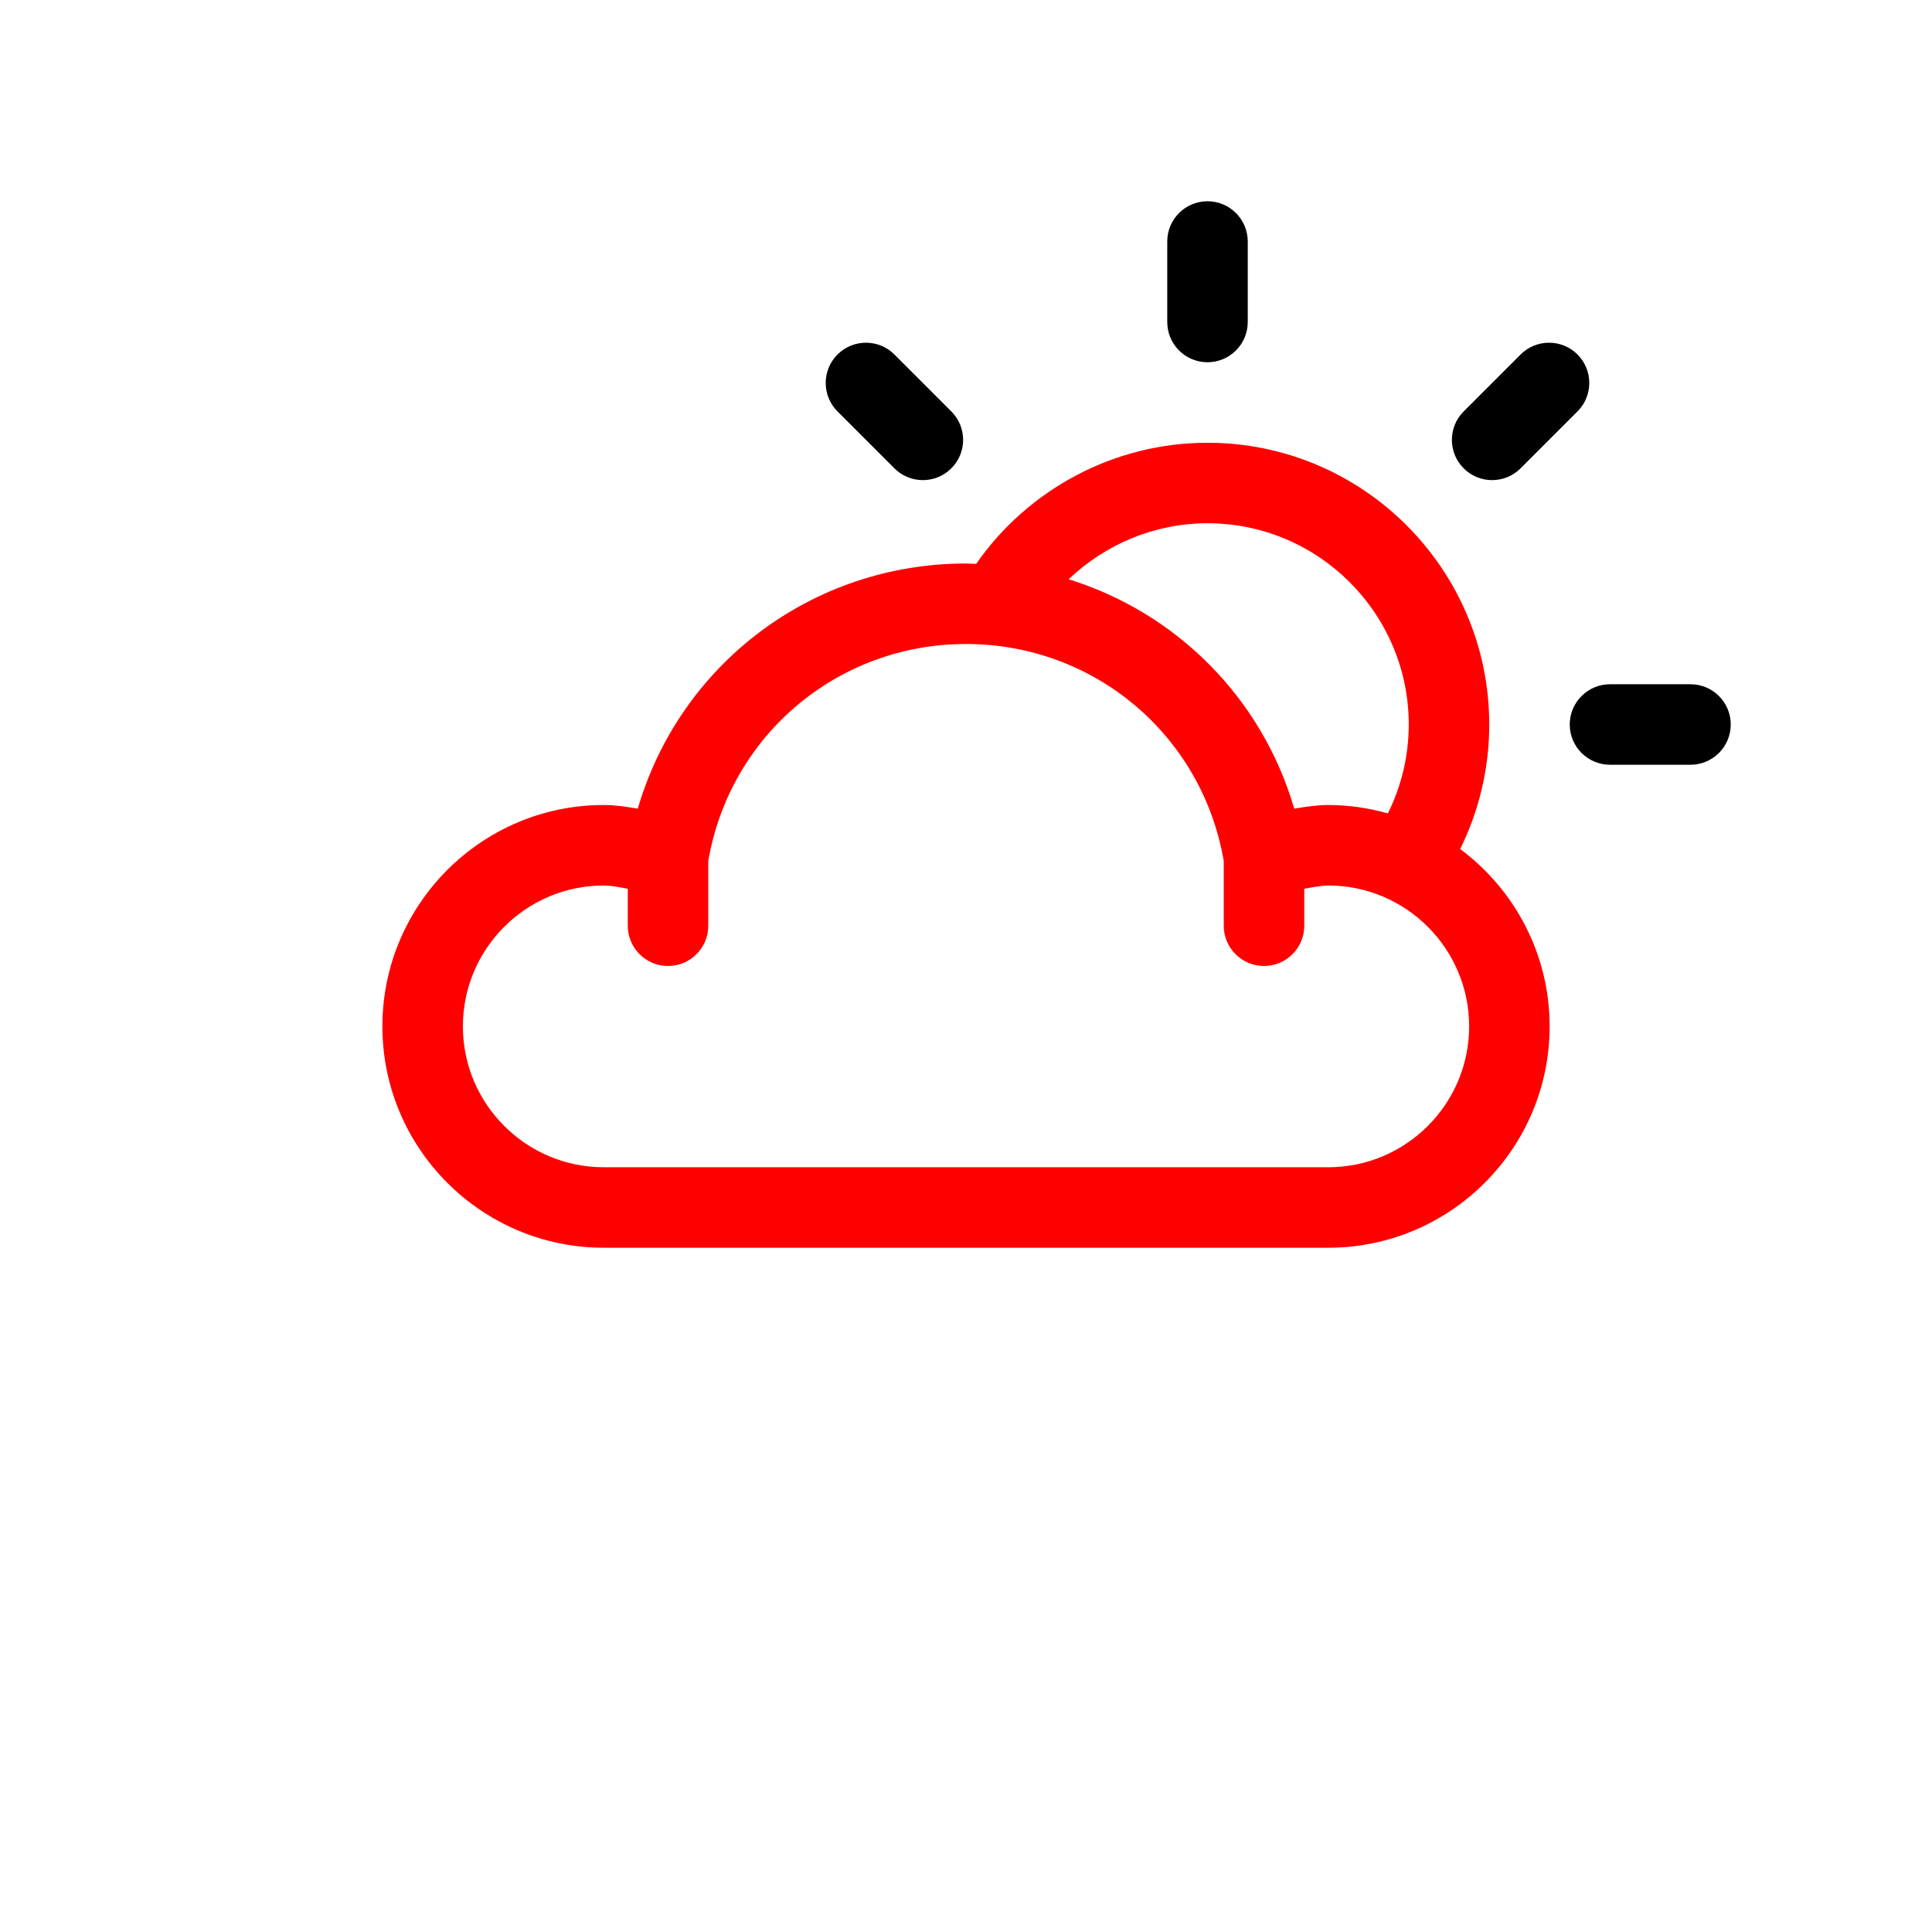
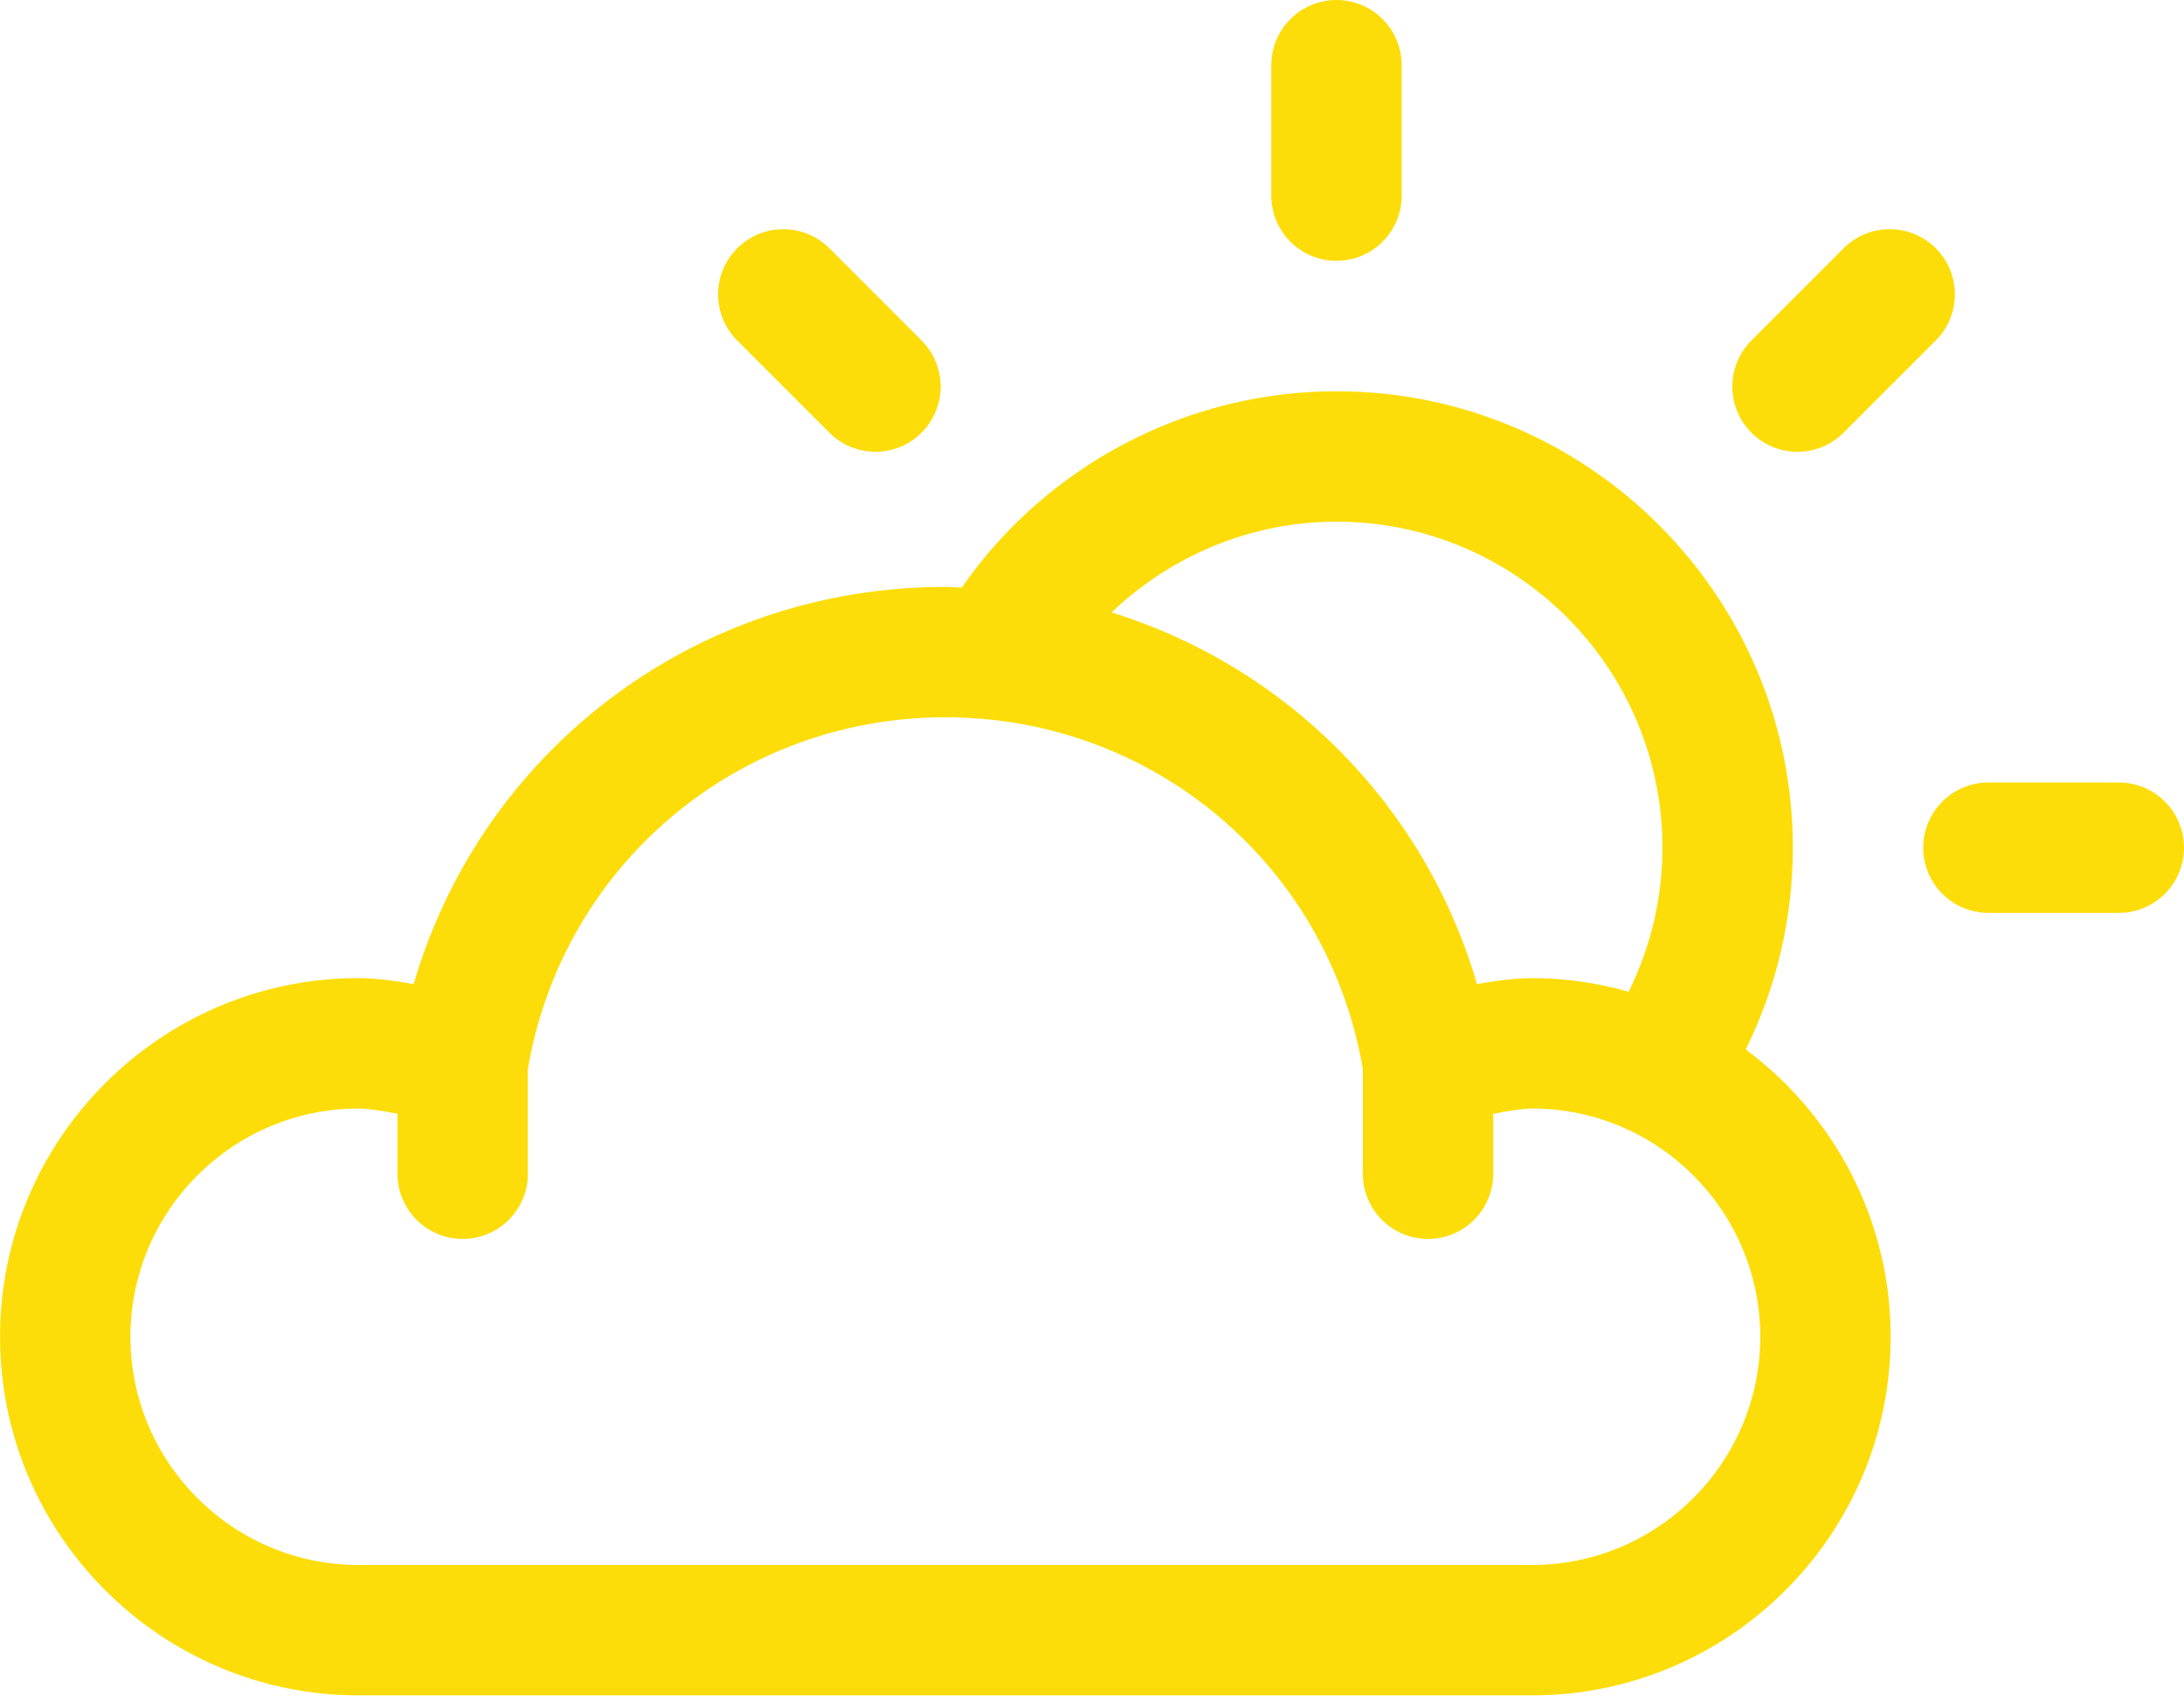
- <svg xmlns="http://www.w3.org/2000/svg" version="1.1" width="800px" height="800px" viewBox="0 0 96 96" enable-background="new 0 0 96 96" xml:space="preserve">
+ <svg xmlns="http://www.w3.org/2000/svg" version="1.1" enable-background="new 0 0 96 96" xml:space="preserve" viewBox="19 10 67 52">
  <g id="Base" display="none">
</g>
  <g id="Dibujo">
    <g>
-       <path fill="red" d="M72.556,42.187C73.501,40.271,74,38.166,74,36c0-7.72-6.28-14-14-14c-4.601,0-8.895,2.281-11.496,6.021    C48.336,28.016,48.17,28,48.001,28c-7.664,0-14.219,5.012-16.311,12.184C31.113,40.079,30.508,40,30.001,40    c-6.066,0-11,4.935-11,11s4.934,11,11,11h36c6.065,0,11-4.935,11-11C77.001,47.392,75.247,44.194,72.556,42.187z M60,26    c5.514,0,10,4.486,10,10c0,1.548-0.36,3.05-1.036,4.417C68.019,40.152,67.028,40,66.001,40c-0.508,0-1.112,0.079-1.69,0.184    c-1.608-5.511-5.854-9.735-11.21-11.401C54.939,27.03,57.397,26,60,26z M66.001,58h-36c-3.859,0-7-3.141-7-7s3.141-7,7-7    c0.277,0,0.723,0.068,1.193,0.162V46c0,1.104,0.896,2,2,2c1.104,0,2-0.896,2-2v-3.219C36.267,36.528,41.63,32,48.001,32    c6.372,0,11.736,4.53,12.807,10.786V46c0,1.104,0.896,2,2,2s2-0.896,2-2v-1.837C65.279,44.069,65.727,44,66.001,44    c3.859,0,7,3.141,7,7S69.86,58,66.001,58z" />
-       <path d="M60,18c1.104,0,2-0.896,2-2v-4c0-1.104-0.896-2-2-2c-1.105,0-2,0.896-2,2v4C58,17.104,58.895,18,60,18z" />
-       <path d="M84,34h-4c-1.105,0-2,0.896-2,2s0.895,2,2,2h4c1.104,0,2-0.896,2-2S85.104,34,84,34z" />
-       <path d="M74.143,23.857c0.512,0,1.023-0.195,1.414-0.586l2.828-2.828c0.781-0.781,0.781-2.047,0-2.828    c-0.781-0.781-2.047-0.781-2.828,0l-2.828,2.828c-0.781,0.781-0.781,2.047,0,2.828C73.119,23.662,73.631,23.857,74.143,23.857z" />
-       <path d="M44.443,23.271c0.391,0.391,0.902,0.586,1.414,0.586c0.512,0,1.023-0.195,1.414-0.586c0.781-0.781,0.781-2.047,0-2.828    l-2.828-2.828c-0.781-0.781-2.047-0.781-2.828,0c-0.781,0.781-0.781,2.047,0,2.828L44.443,23.271z" />
+       <path fill="#FCDD09" d="M72.556,42.187C73.501,40.271,74,38.166,74,36c0-7.72-6.28-14-14-14c-4.601,0-8.895,2.281-11.496,6.021    C48.336,28.016,48.17,28,48.001,28c-7.664,0-14.219,5.012-16.311,12.184C31.113,40.079,30.508,40,30.001,40    c-6.066,0-11,4.935-11,11s4.934,11,11,11h36c6.065,0,11-4.935,11-11C77.001,47.392,75.247,44.194,72.556,42.187z M60,26    c5.514,0,10,4.486,10,10c0,1.548-0.36,3.05-1.036,4.417C68.019,40.152,67.028,40,66.001,40c-0.508,0-1.112,0.079-1.69,0.184    c-1.608-5.511-5.854-9.735-11.21-11.401C54.939,27.03,57.397,26,60,26z M66.001,58h-36c-3.859,0-7-3.141-7-7s3.141-7,7-7    c0.277,0,0.723,0.068,1.193,0.162V46c0,1.104,0.896,2,2,2c1.104,0,2-0.896,2-2v-3.219C36.267,36.528,41.63,32,48.001,32    c6.372,0,11.736,4.53,12.807,10.786V46c0,1.104,0.896,2,2,2s2-0.896,2-2v-1.837C65.279,44.069,65.727,44,66.001,44    c3.859,0,7,3.141,7,7S69.86,58,66.001,58z" />
+       <path fill="#FCDD09" d="M60,18c1.104,0,2-0.896,2-2v-4c0-1.104-0.896-2-2-2c-1.105,0-2,0.896-2,2v4C58,17.104,58.895,18,60,18z" />
+       <path fill="#FCDD09" d="M84,34h-4c-1.105,0-2,0.896-2,2s0.895,2,2,2h4c1.104,0,2-0.896,2-2S85.104,34,84,34z" />
+       <path fill="#FCDD09" d="M74.143,23.857c0.512,0,1.023-0.195,1.414-0.586l2.828-2.828c0.781-0.781,0.781-2.047,0-2.828    c-0.781-0.781-2.047-0.781-2.828,0l-2.828,2.828c-0.781,0.781-0.781,2.047,0,2.828C73.119,23.662,73.631,23.857,74.143,23.857z" />
+       <path fill="#FCDD09" d="M44.443,23.271c0.391,0.391,0.902,0.586,1.414,0.586c0.512,0,1.023-0.195,1.414-0.586c0.781-0.781,0.781-2.047,0-2.828    l-2.828-2.828c-0.781-0.781-2.047-0.781-2.828,0c-0.781,0.781-0.781,2.047,0,2.828L44.443,23.271z" />
    </g>
  </g>
</svg>
